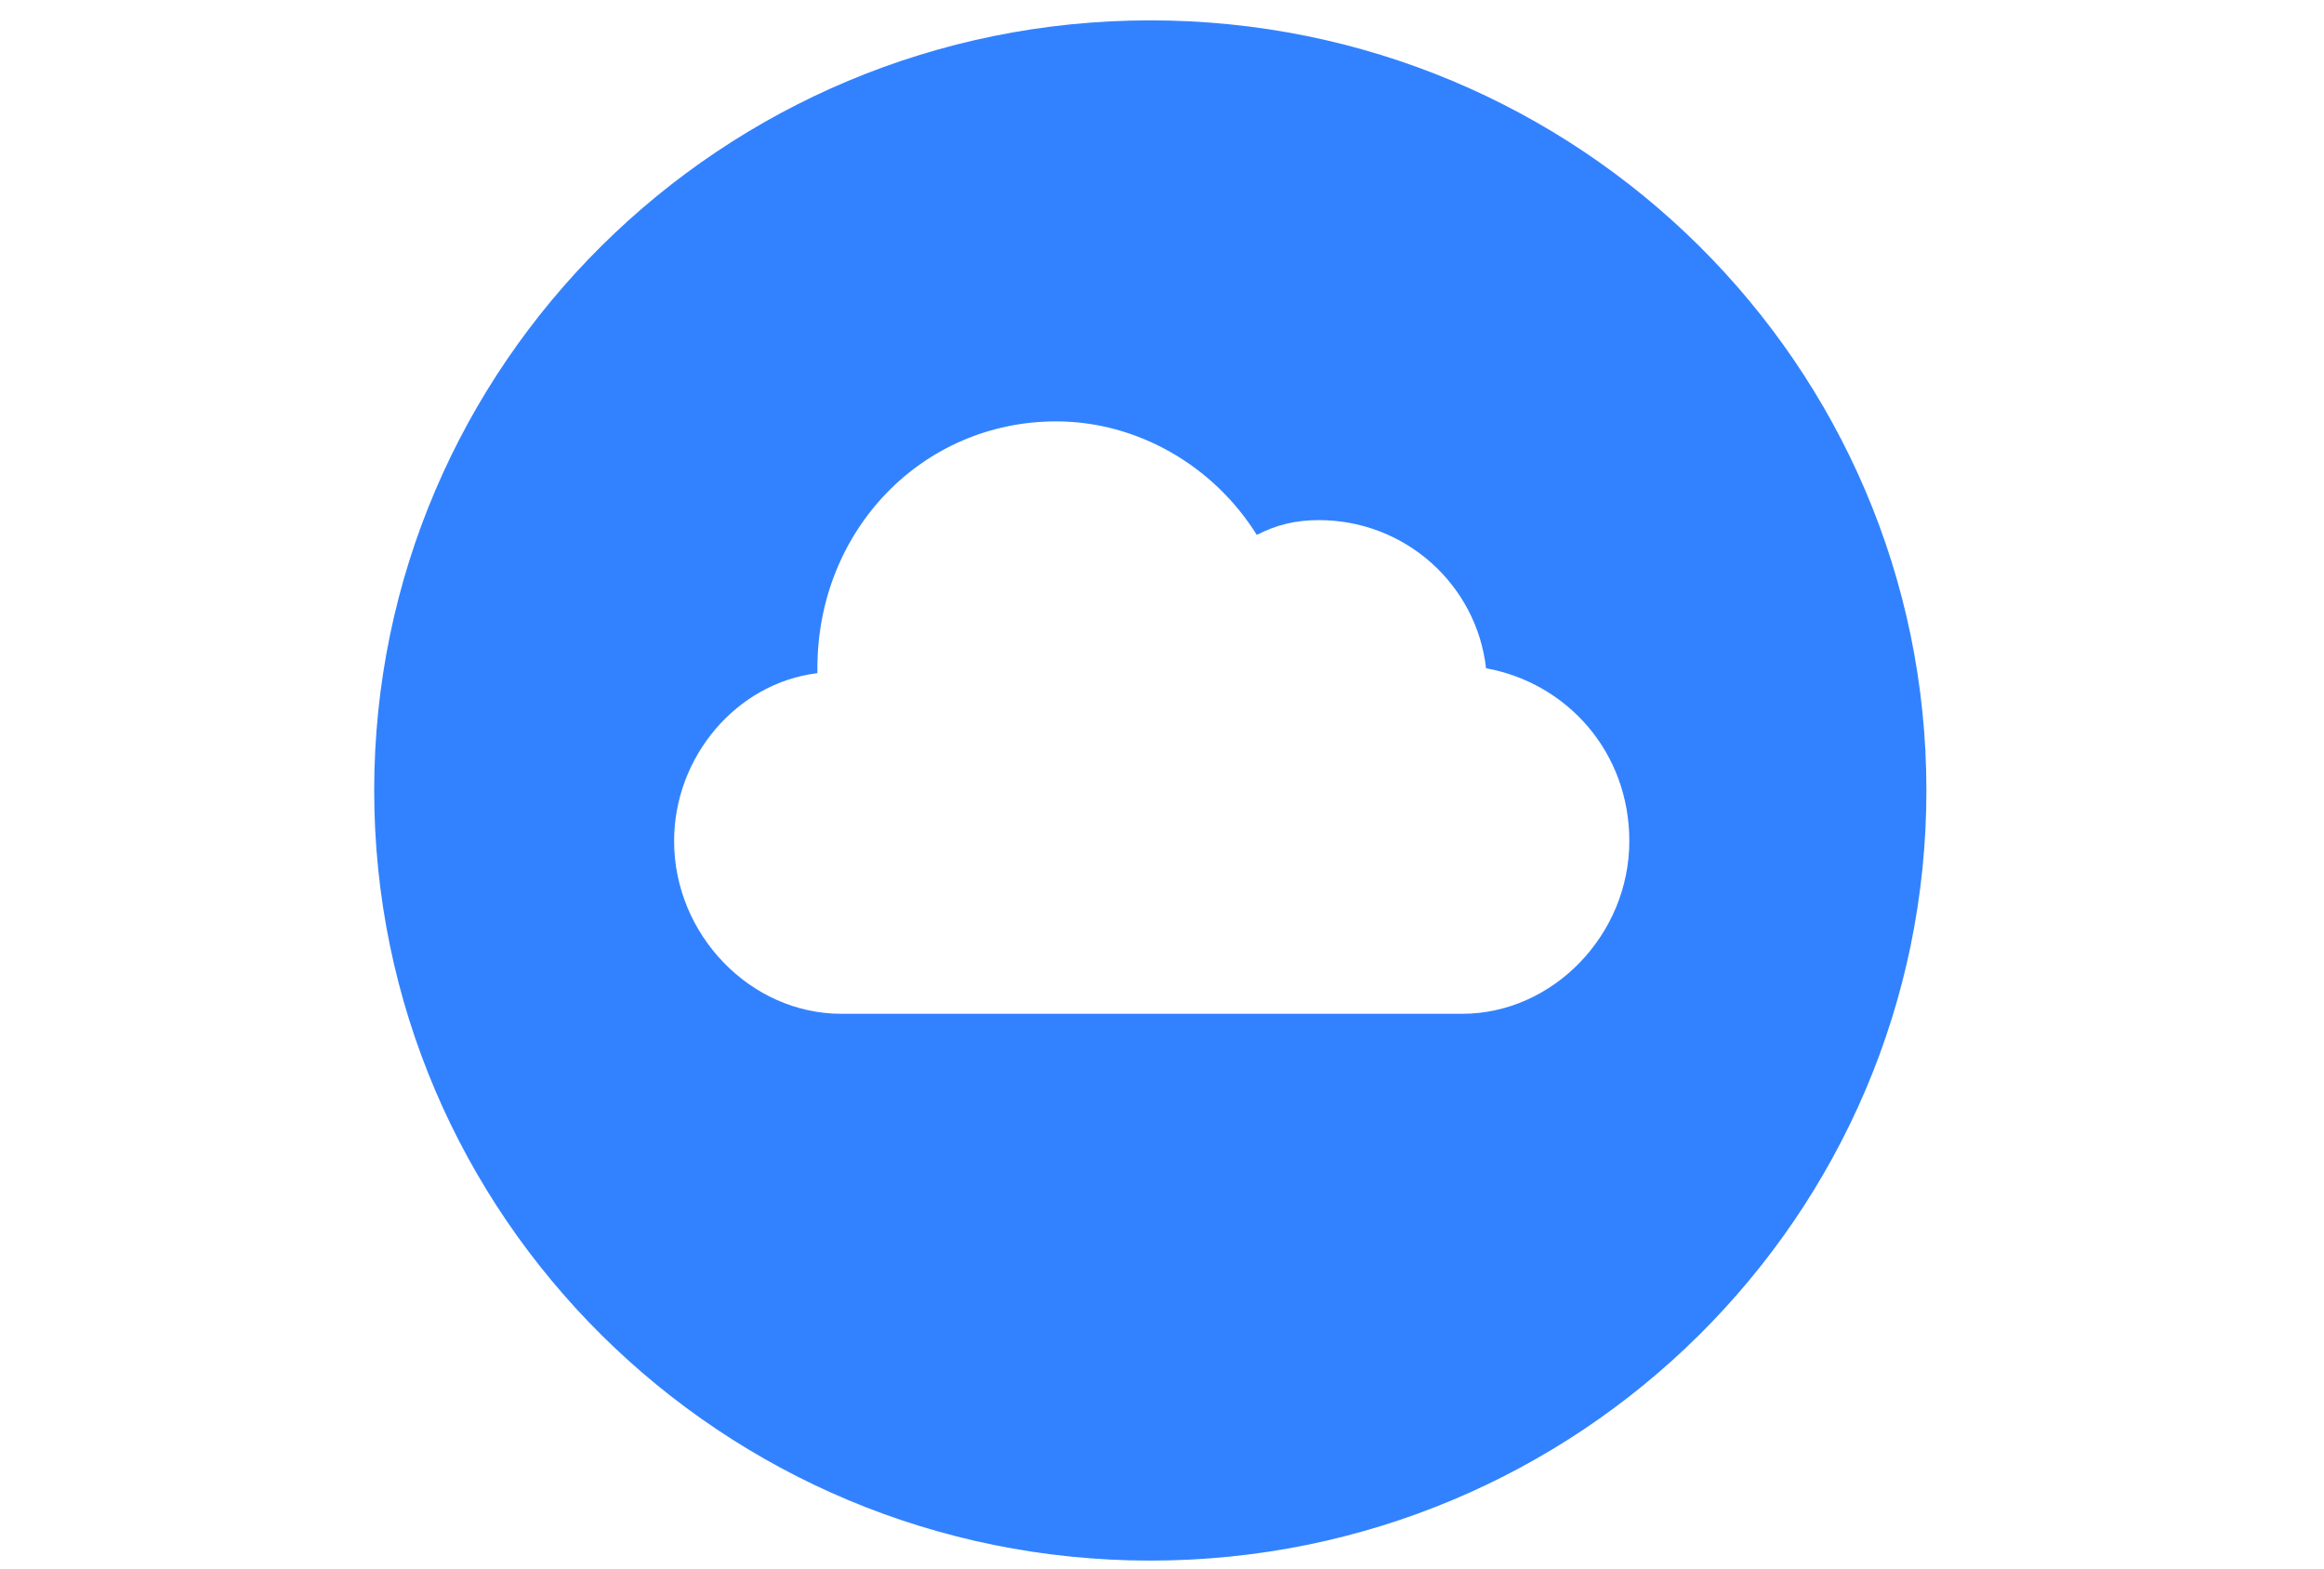
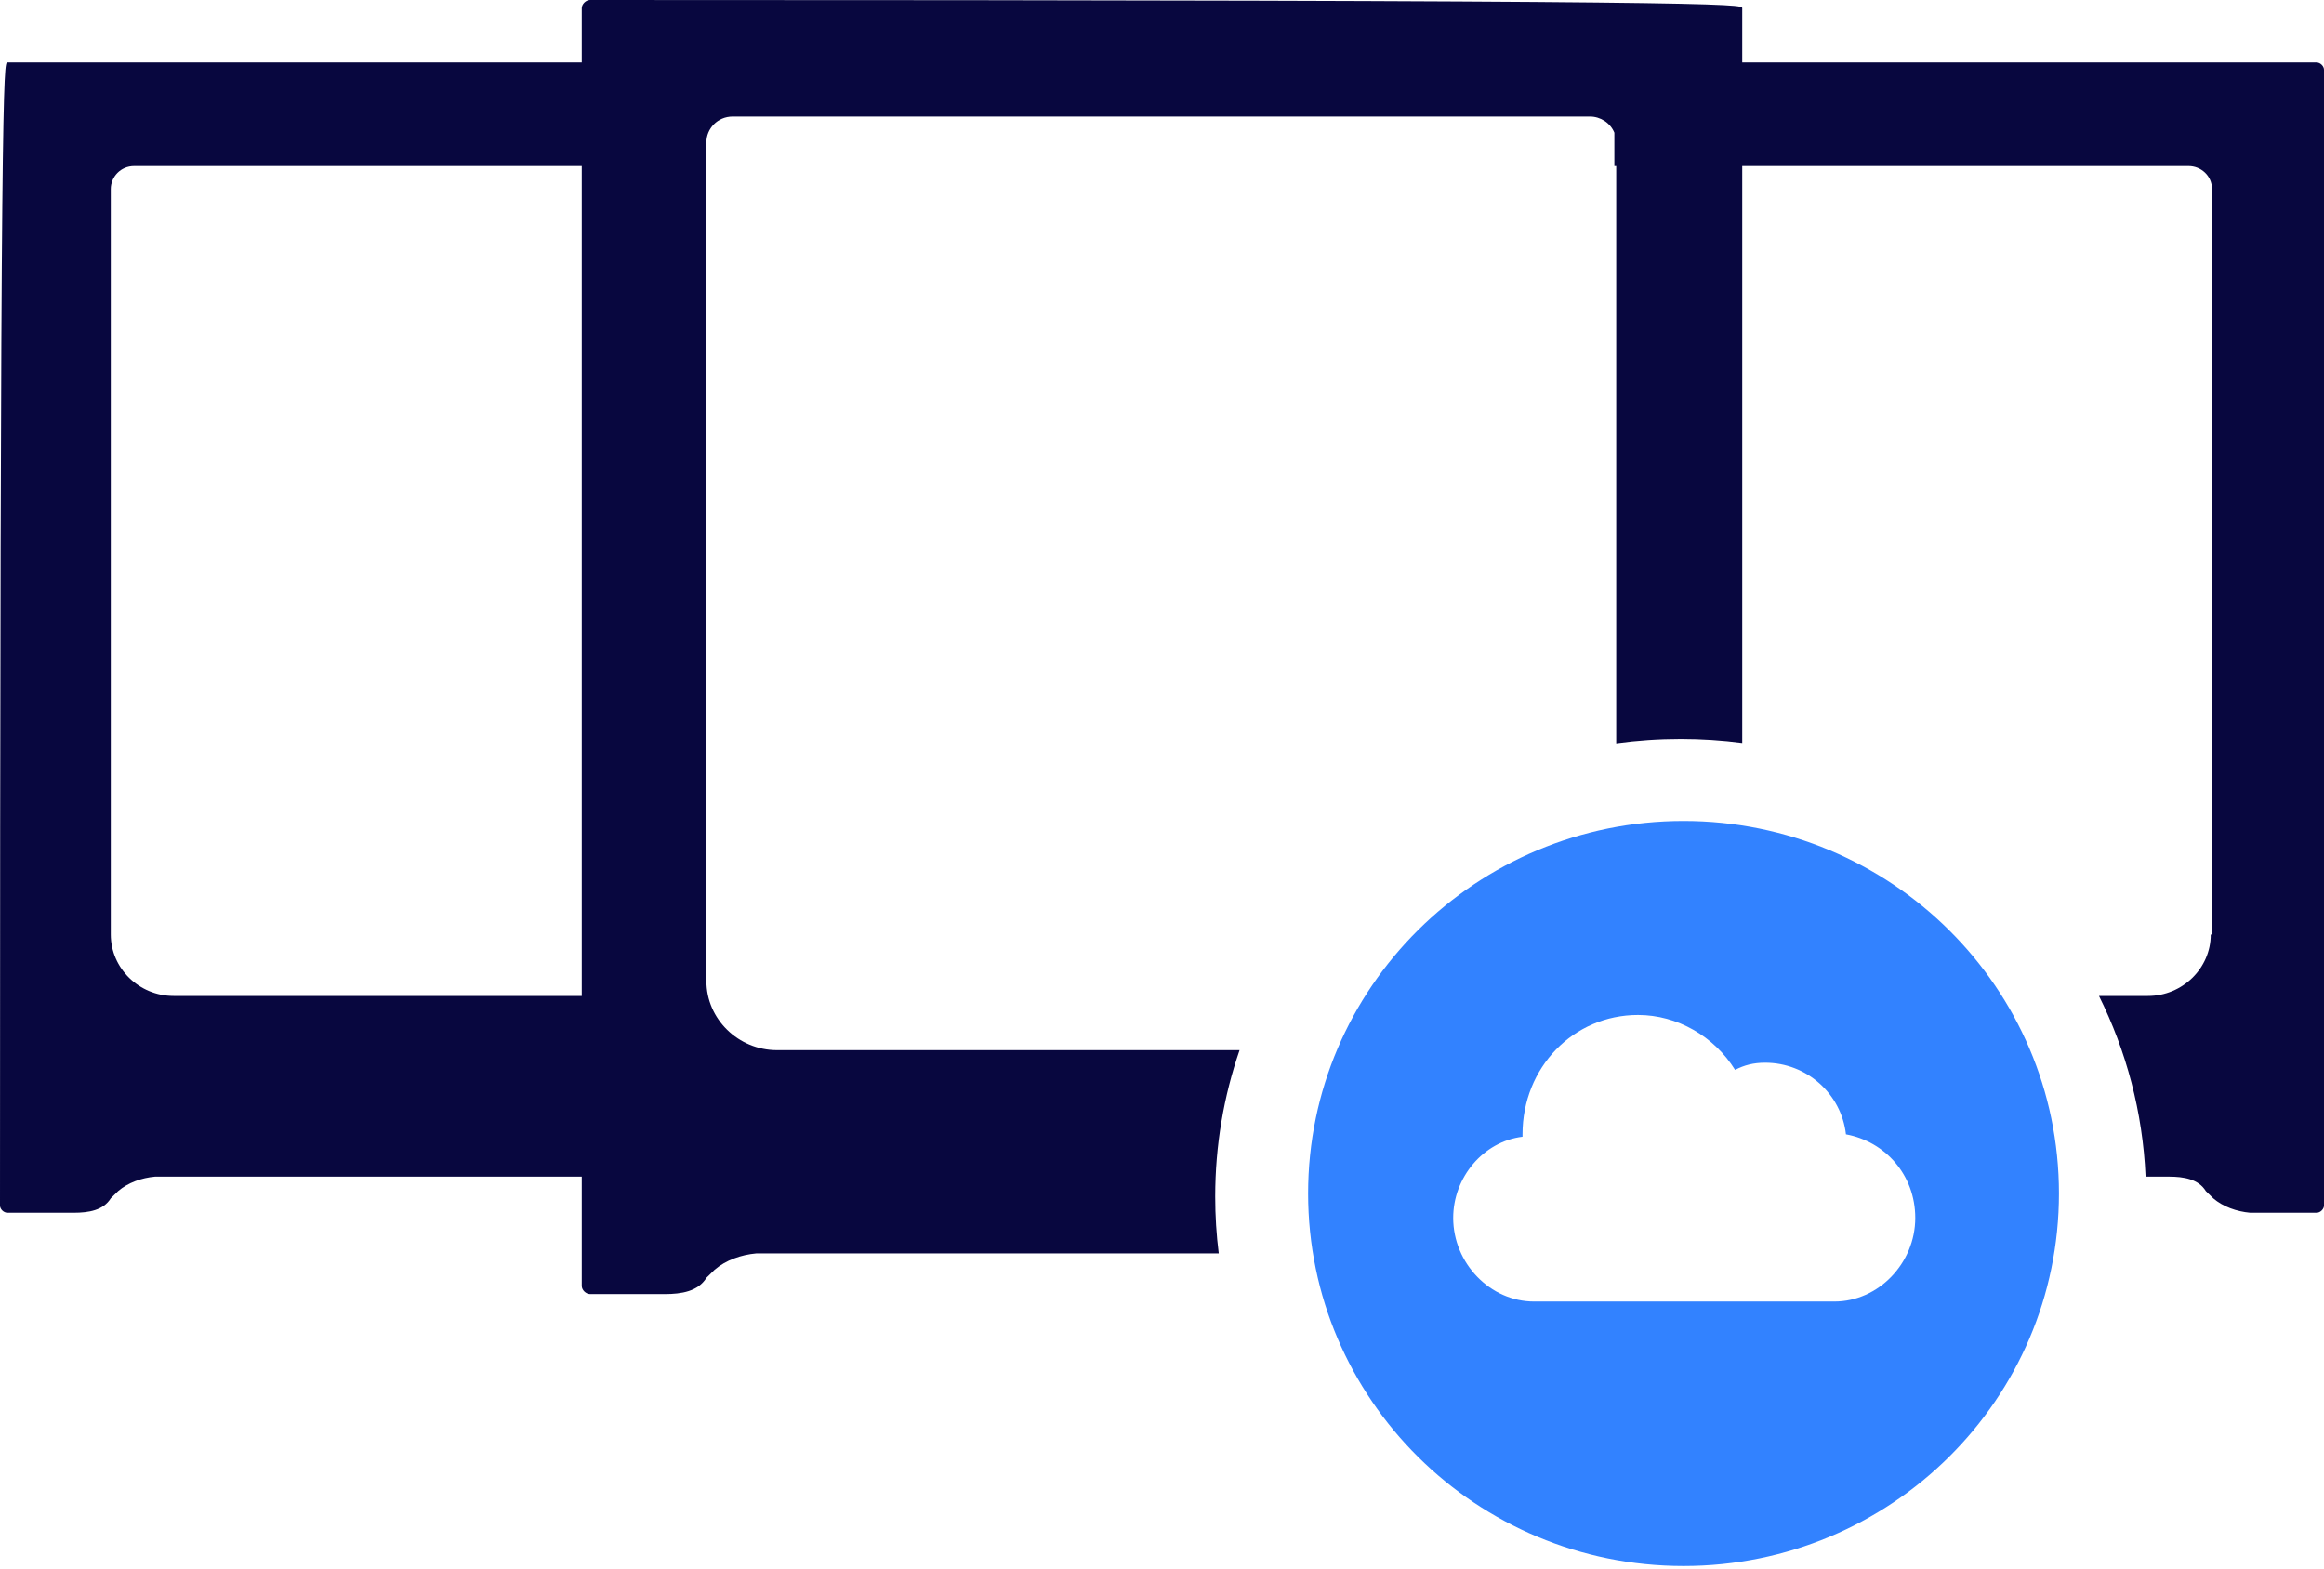
- <svg xmlns="http://www.w3.org/2000/svg" width="200px" height="135px" viewBox="0 0 200 135" version="1.1" id="svg14">
-   <defs id="defs18" />
-   <g stroke="none" stroke-width="1" fill="none" fill-rule="evenodd" id="g12">
-     <g transform="matrix(2.067316,0,0,2.067316,32.2022,1.752146)" fill="#3282FF" id="g10">
-       <path d="M 32.308,64.124 C 14.465,64.124 0,49.77 0,32.062 0,14.355 14.465,0 32.308,0 c 17.843,0 32.308,14.355 32.308,32.062 0,17.707 -14.465,32.062 -32.308,32.062 z M 46.285,26.972 c -0.398,-3.494 -3.38,-6.166 -6.959,-6.166 -0.994,0 -1.789,0.206 -2.585,0.617 -1.789,-2.877 -4.97,-4.727 -8.35,-4.727 -5.567,0 -9.941,4.522 -9.941,10.276 0,0 0,0 0,0.206 -3.38,0.411 -5.965,3.494 -5.965,6.988 0,3.905 3.181,7.193 6.959,7.193 2.982,0 22.268,0 25.846,0 3.778,0 6.959,-3.288 6.959,-7.193 0,-3.699 -2.585,-6.577 -5.965,-7.193 z" id="path8" />
+ <svg xmlns="http://www.w3.org/2000/svg" width="200px" height="135px" viewBox="0 0 200 135" version="1.1">
+   <g stroke="none" stroke-width="1" fill="none" fill-rule="evenodd">
+     <path d="M184.646,101.27 C184.403,95.71 182.987,90.449 180.637,85.72 L184.852,85.72 C187.818,85.72 190.254,83.335 190.254,80.433 L190.36,80.433 L190.36,16.263 C190.36,15.122 189.407,14.293 188.347,14.293 L149.934,14.293 L149.934,63.946 C148.199,63.72 146.429,63.604 144.631,63.604 C142.751,63.604 140.901,63.731 139.089,63.978 L139.089,14.293 L138.93,14.293 L138.93,11.422 C138.589,10.583 137.742,10.03 136.825,10.03 L63.056,10.03 C61.745,10.03 60.792,11.079 60.792,12.246 L60.792,84.437 C60.792,87.702 63.533,90.385 66.87,90.385 L106.675,90.385 C105.316,94.343 104.579,98.583 104.579,102.993 C104.579,104.647 104.683,106.278 104.884,107.878 L65.082,107.878 C63.771,107.995 62.46,108.462 61.507,109.278 L60.792,109.978 C60.077,111.144 58.647,111.377 57.217,111.377 L50.781,111.377 C50.424,111.377 50.066,111.027 50.066,110.677 L50.066,101.27 L13.347,101.27 C12.182,101.373 11.017,101.788 10.169,102.514 L9.534,103.136 C8.898,104.172 7.627,104.38 6.356,104.38 L0.636,104.38 C0.318,104.38 -6.39488462e-14,104.069 -6.39488462e-14,103.758 C-6.39488462e-14,5.689 0.318,5.378 0.636,5.378 L50.066,5.378 L50.066,0.7 C50.066,0.35 50.424,-1.63424829e-13 50.781,-1.63424829e-13 C149.576,-1.63424829e-13 149.934,0.35 149.934,0.7 L149.934,5.378 L199.364,5.378 C199.682,5.378 200,5.689 200,6 L200,103.758 C200,104.069 199.682,104.38 199.364,104.38 L193.644,104.38 C192.479,104.276 191.314,103.861 190.466,103.136 L189.831,102.514 C189.195,101.477 187.924,101.27 186.653,101.27 L184.646,101.27 Z M50.066,14.293 L11.547,14.293 C10.381,14.293 9.534,15.226 9.534,16.263 L9.534,80.433 C9.534,83.335 11.97,85.72 14.936,85.72 L50.066,85.72 L50.066,14.293 Z" fill="#08073F" fill-rule="nonzero" />
+     <g transform="translate(112.5748, 70.65868)" fill="#3282FF">
+       <path d="M32.308,64.124 C14.465,64.124 1.42108547e-14,49.77 1.42108547e-14,32.062 C1.42108547e-14,14.355 14.465,-4.26325641e-14 32.308,-4.26325641e-14 C50.151,-4.26325641e-14 64.616,14.355 64.616,32.062 C64.616,49.77 50.151,64.124 32.308,64.124 Z M46.285,26.972 C45.888,23.478 42.905,20.806 39.327,20.806 C38.333,20.806 37.537,21.012 36.742,21.423 C34.953,18.545 31.772,16.696 28.392,16.696 C22.825,16.696 18.451,21.217 18.451,26.972 C18.451,26.972 18.451,26.972 18.451,27.178 C15.071,27.589 12.486,30.672 12.486,34.165 C12.486,38.07 15.667,41.359 19.445,41.359 C22.427,41.359 41.712,41.359 45.291,41.359 C49.069,41.359 52.25,38.07 52.25,34.165 C52.25,30.466 49.665,27.589 46.285,26.972 Z" />
    </g>
  </g>
</svg>
